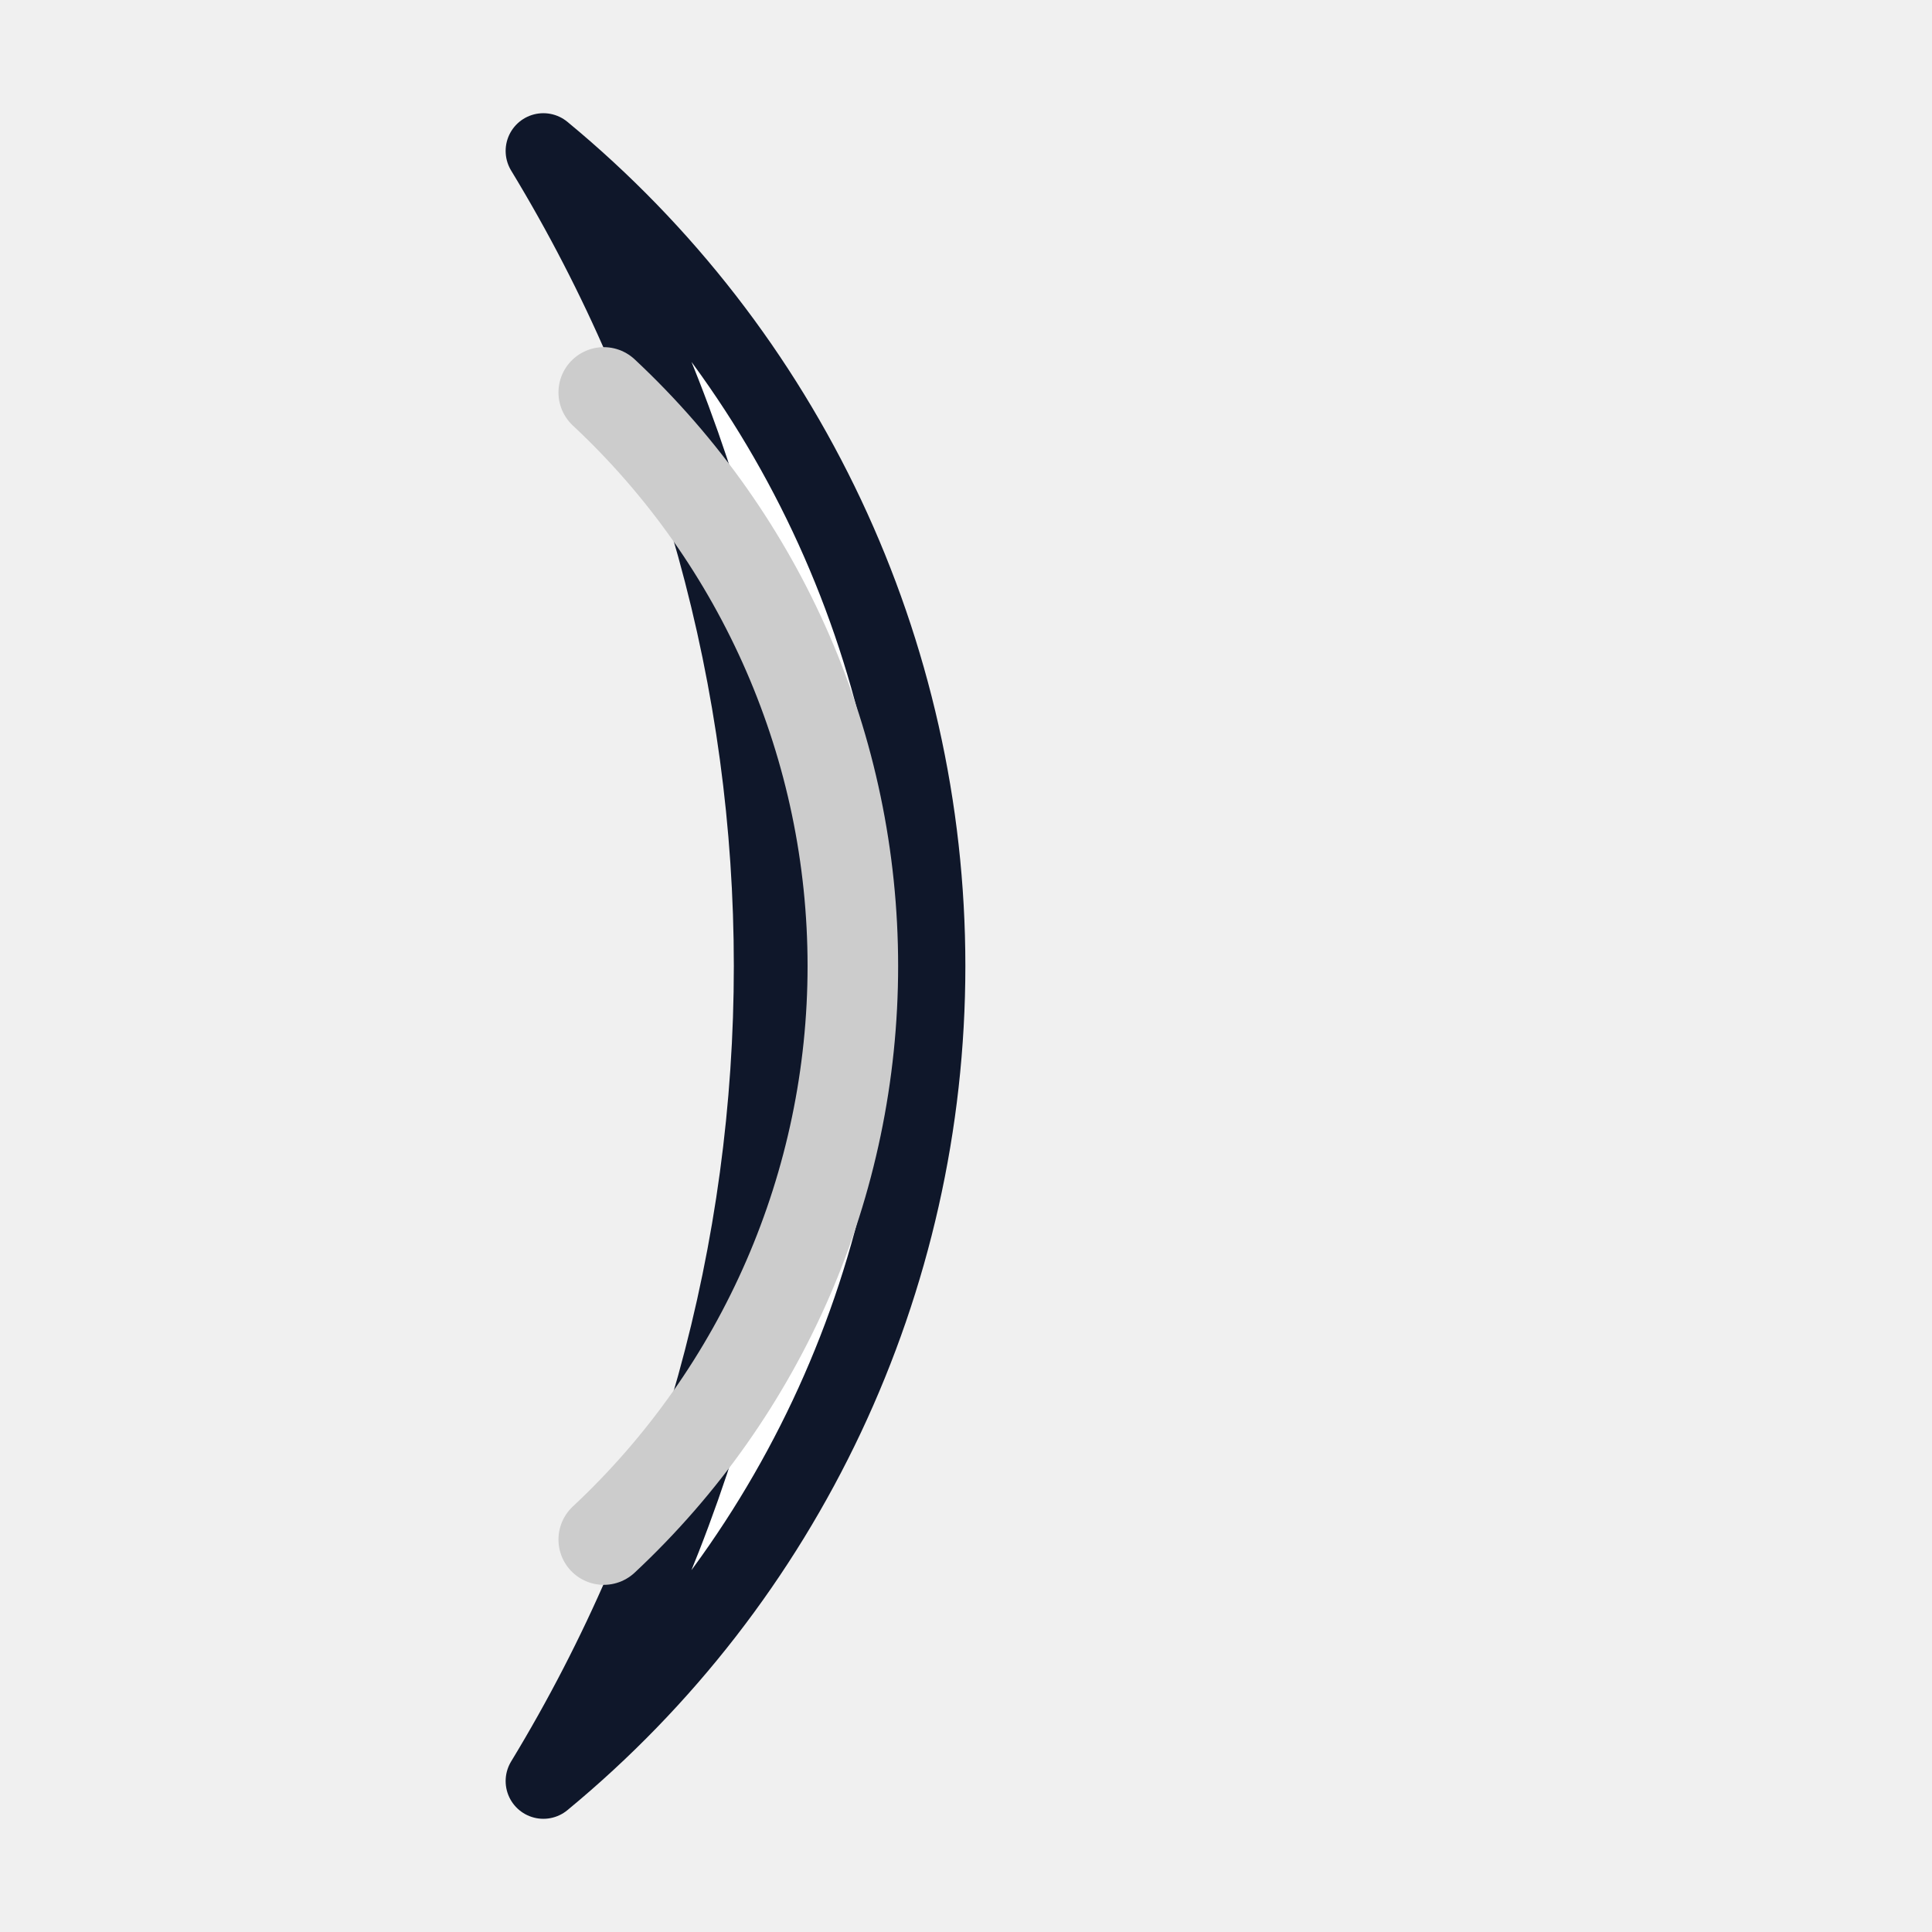
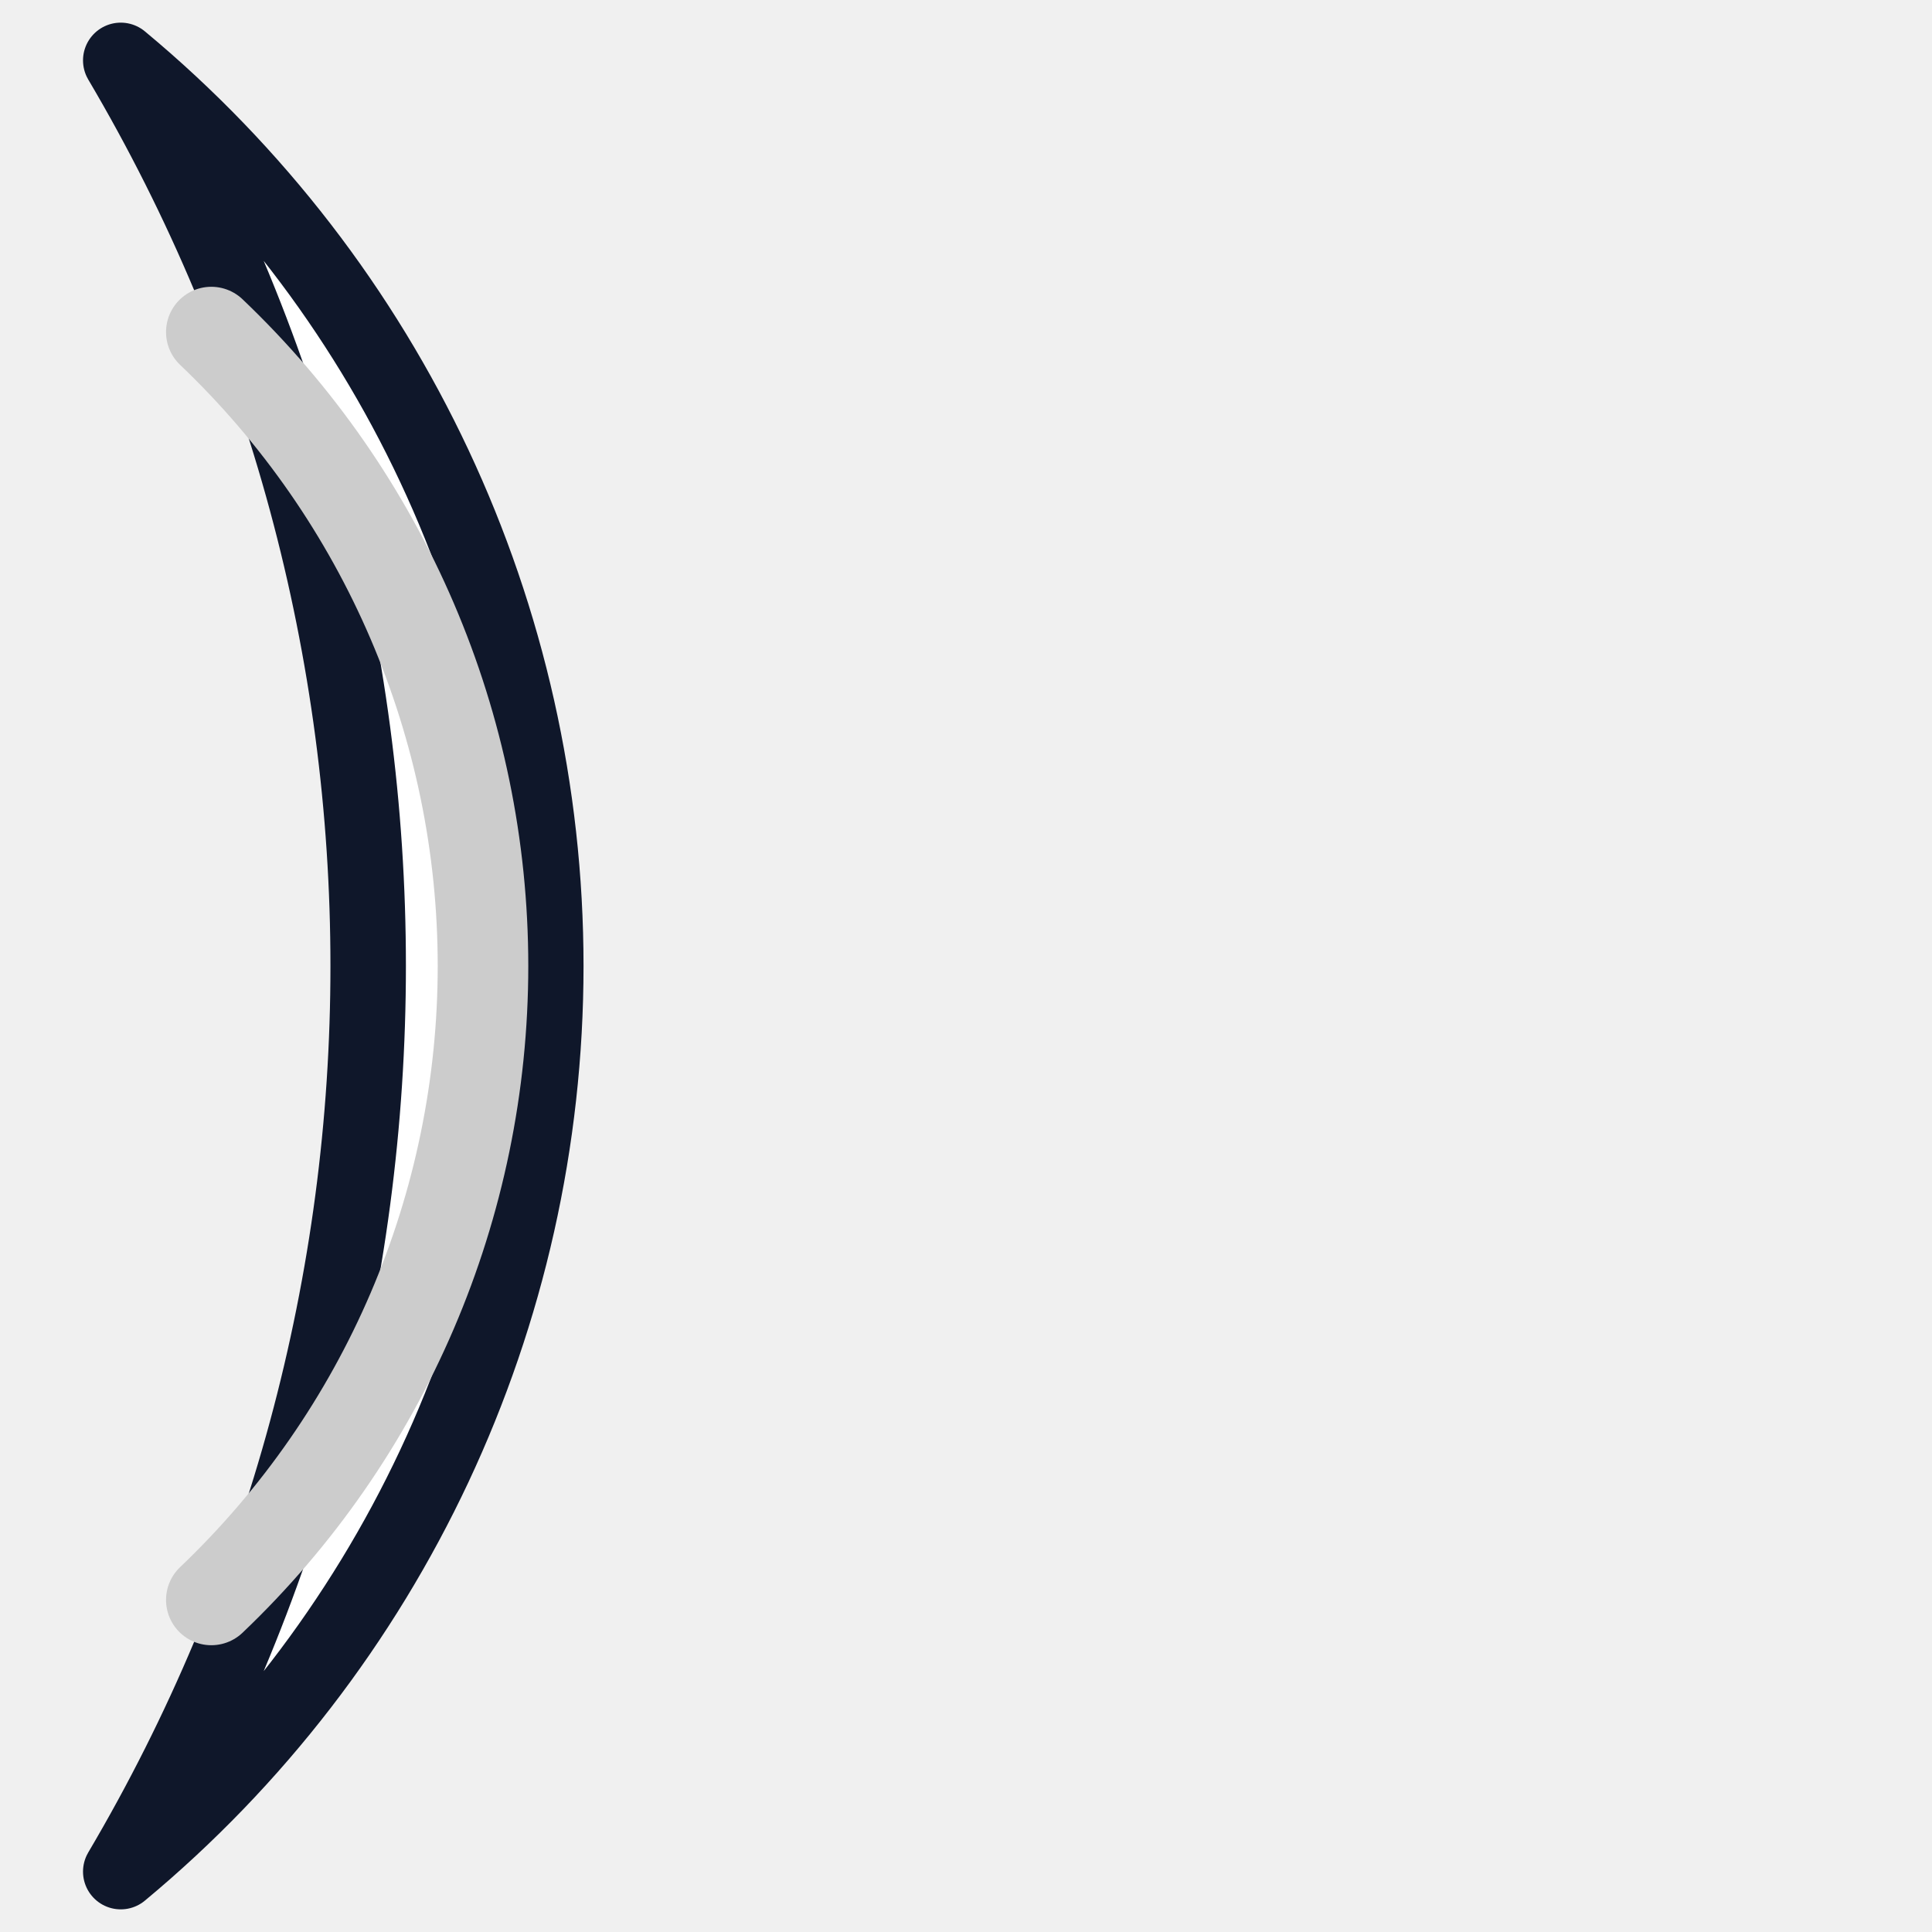
<svg xmlns="http://www.w3.org/2000/svg" width="128" height="128" viewBox="0 0 128 128">
-   <path d="M36 10 A70 70 0 0 1 36 118 A104 104 0 0 0 36 10 Z" fill="#ffffff" stroke="#0f172a" stroke-width="5" stroke-linejoin="round" />
-   <path d="M40 26 A52 52 0 0 1 40 102" fill="none" stroke="#cccccc" stroke-width="6" stroke-linecap="round" />
+   <path d="M8 4 A78 78 0 0 1 8 124 A118 118 0 0 0 8 4 Z" fill="#ffffff" stroke="#0f172a" stroke-width="5" stroke-linejoin="round" />
+   <path d="M14 22 A58 58 0 0 1 14 106" fill="none" stroke="#cccccc" stroke-width="6" stroke-linecap="round" />
</svg>
